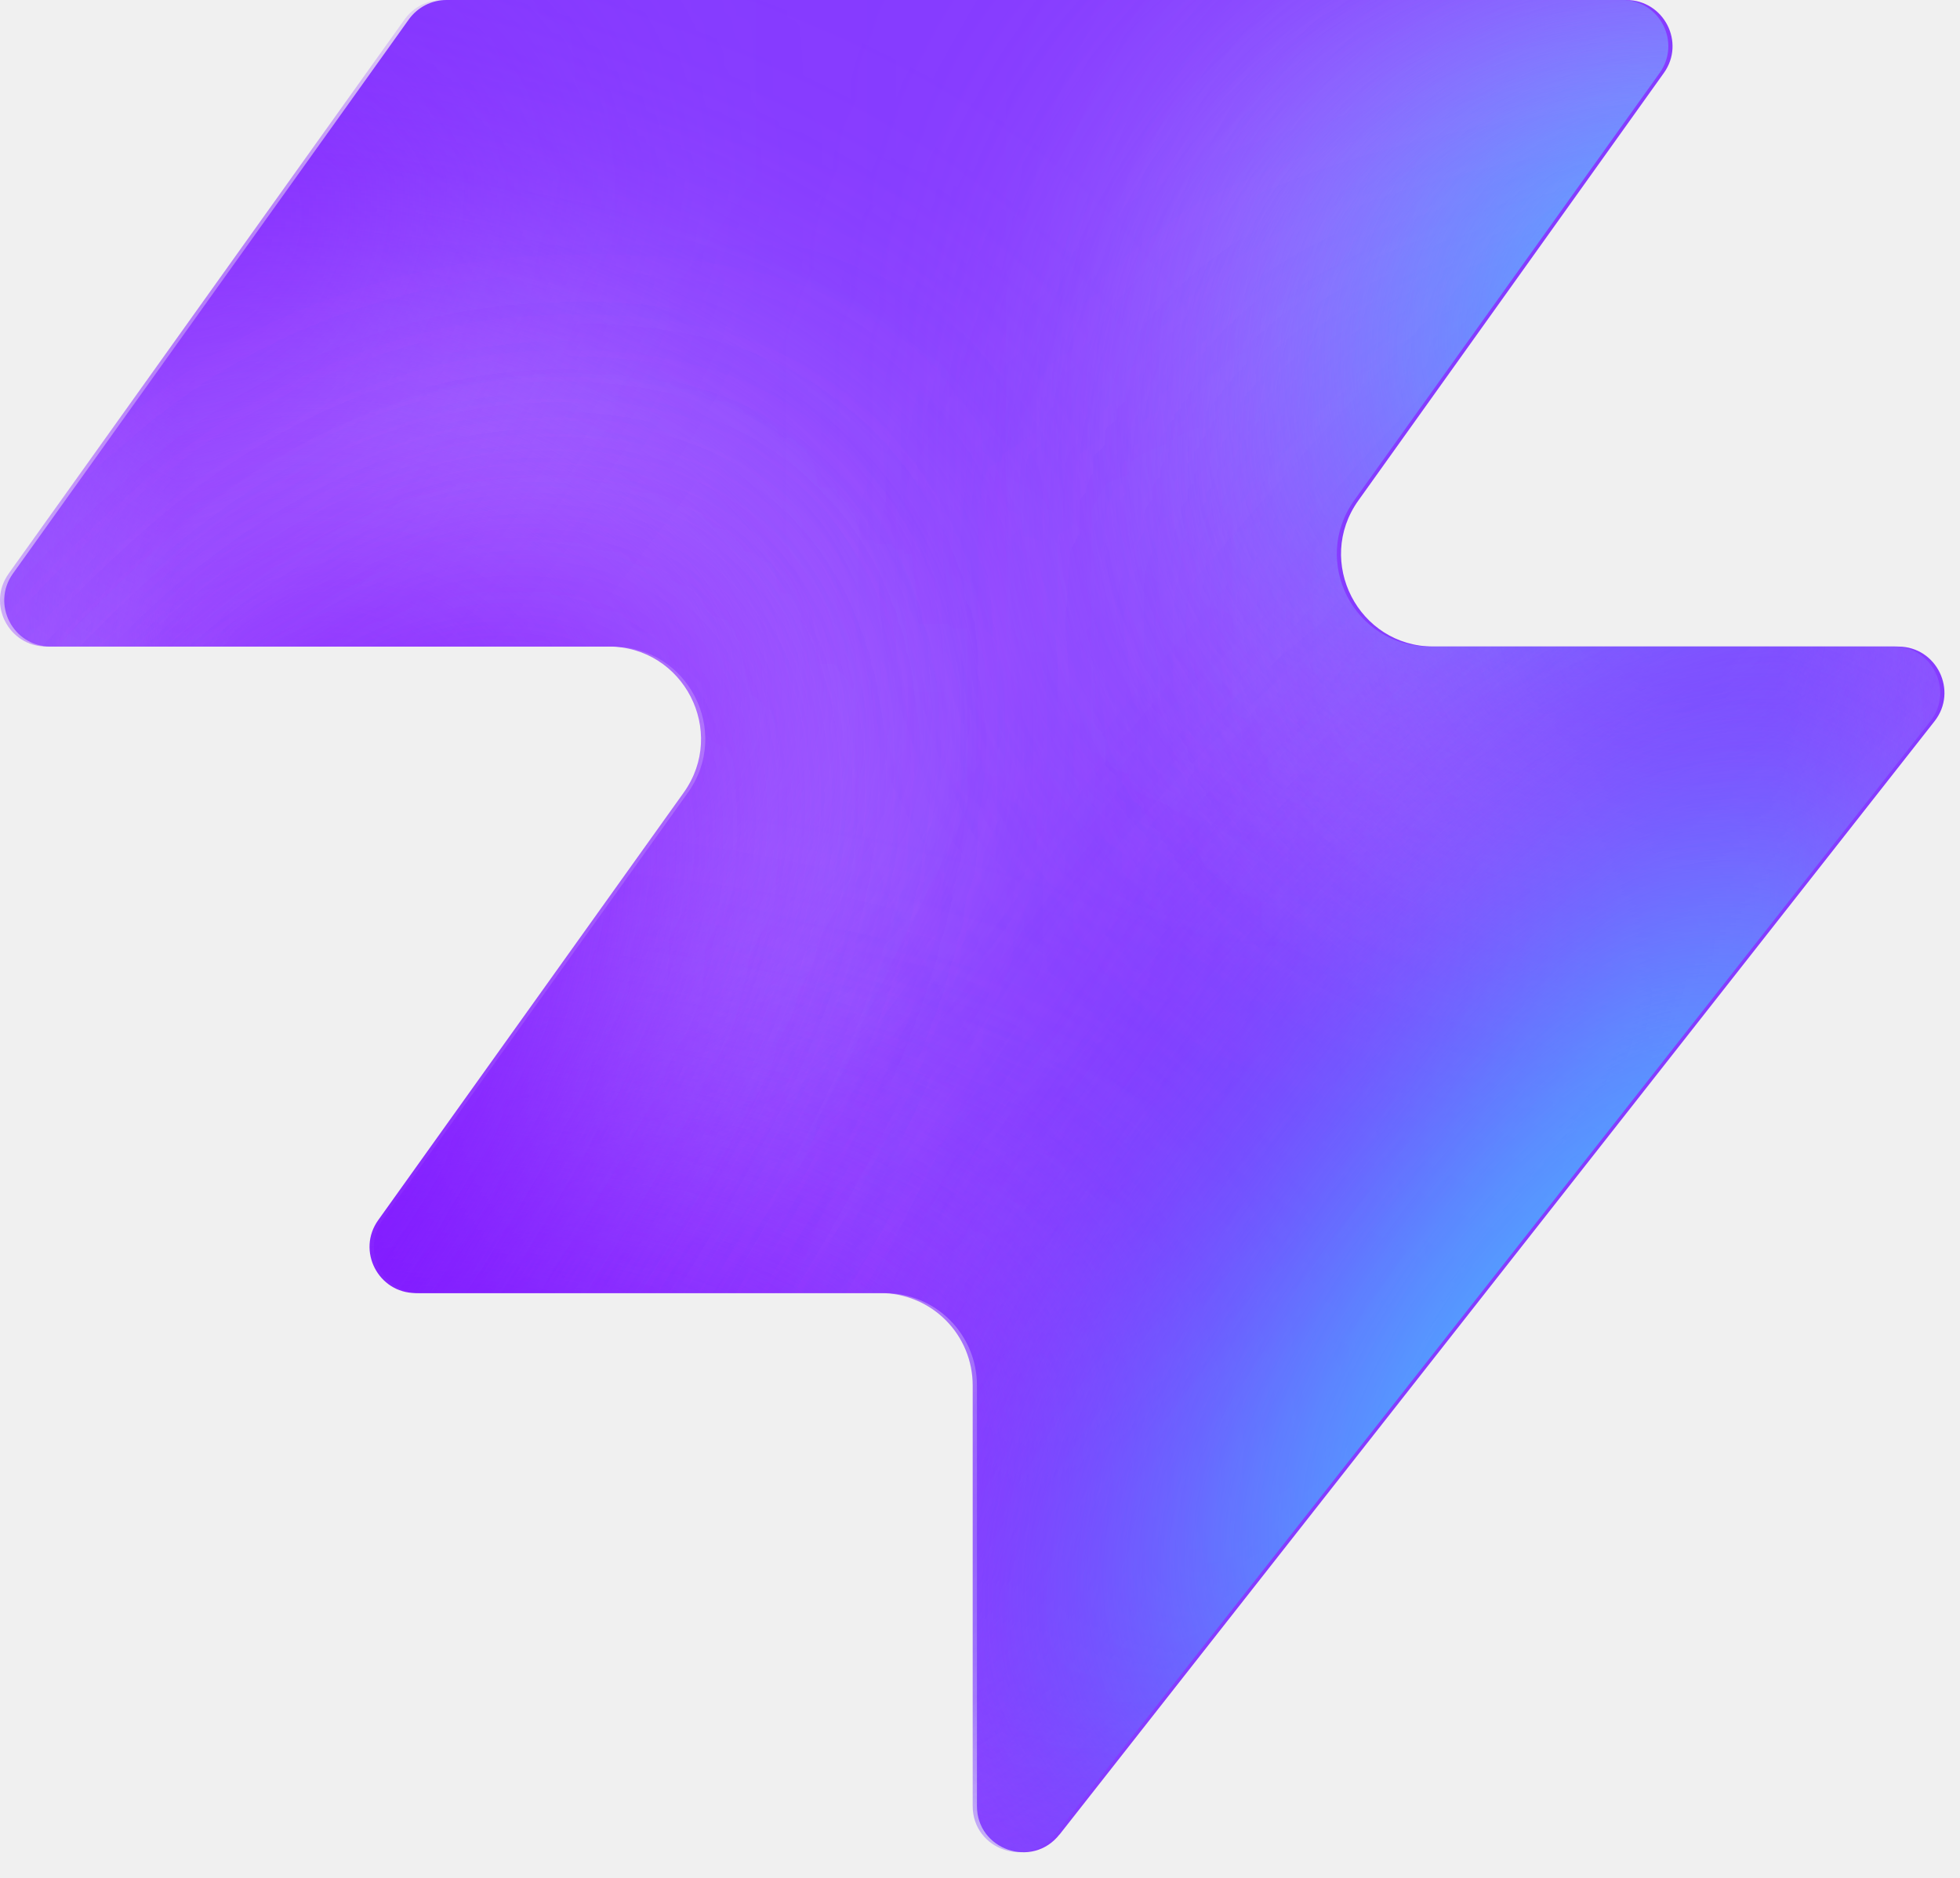
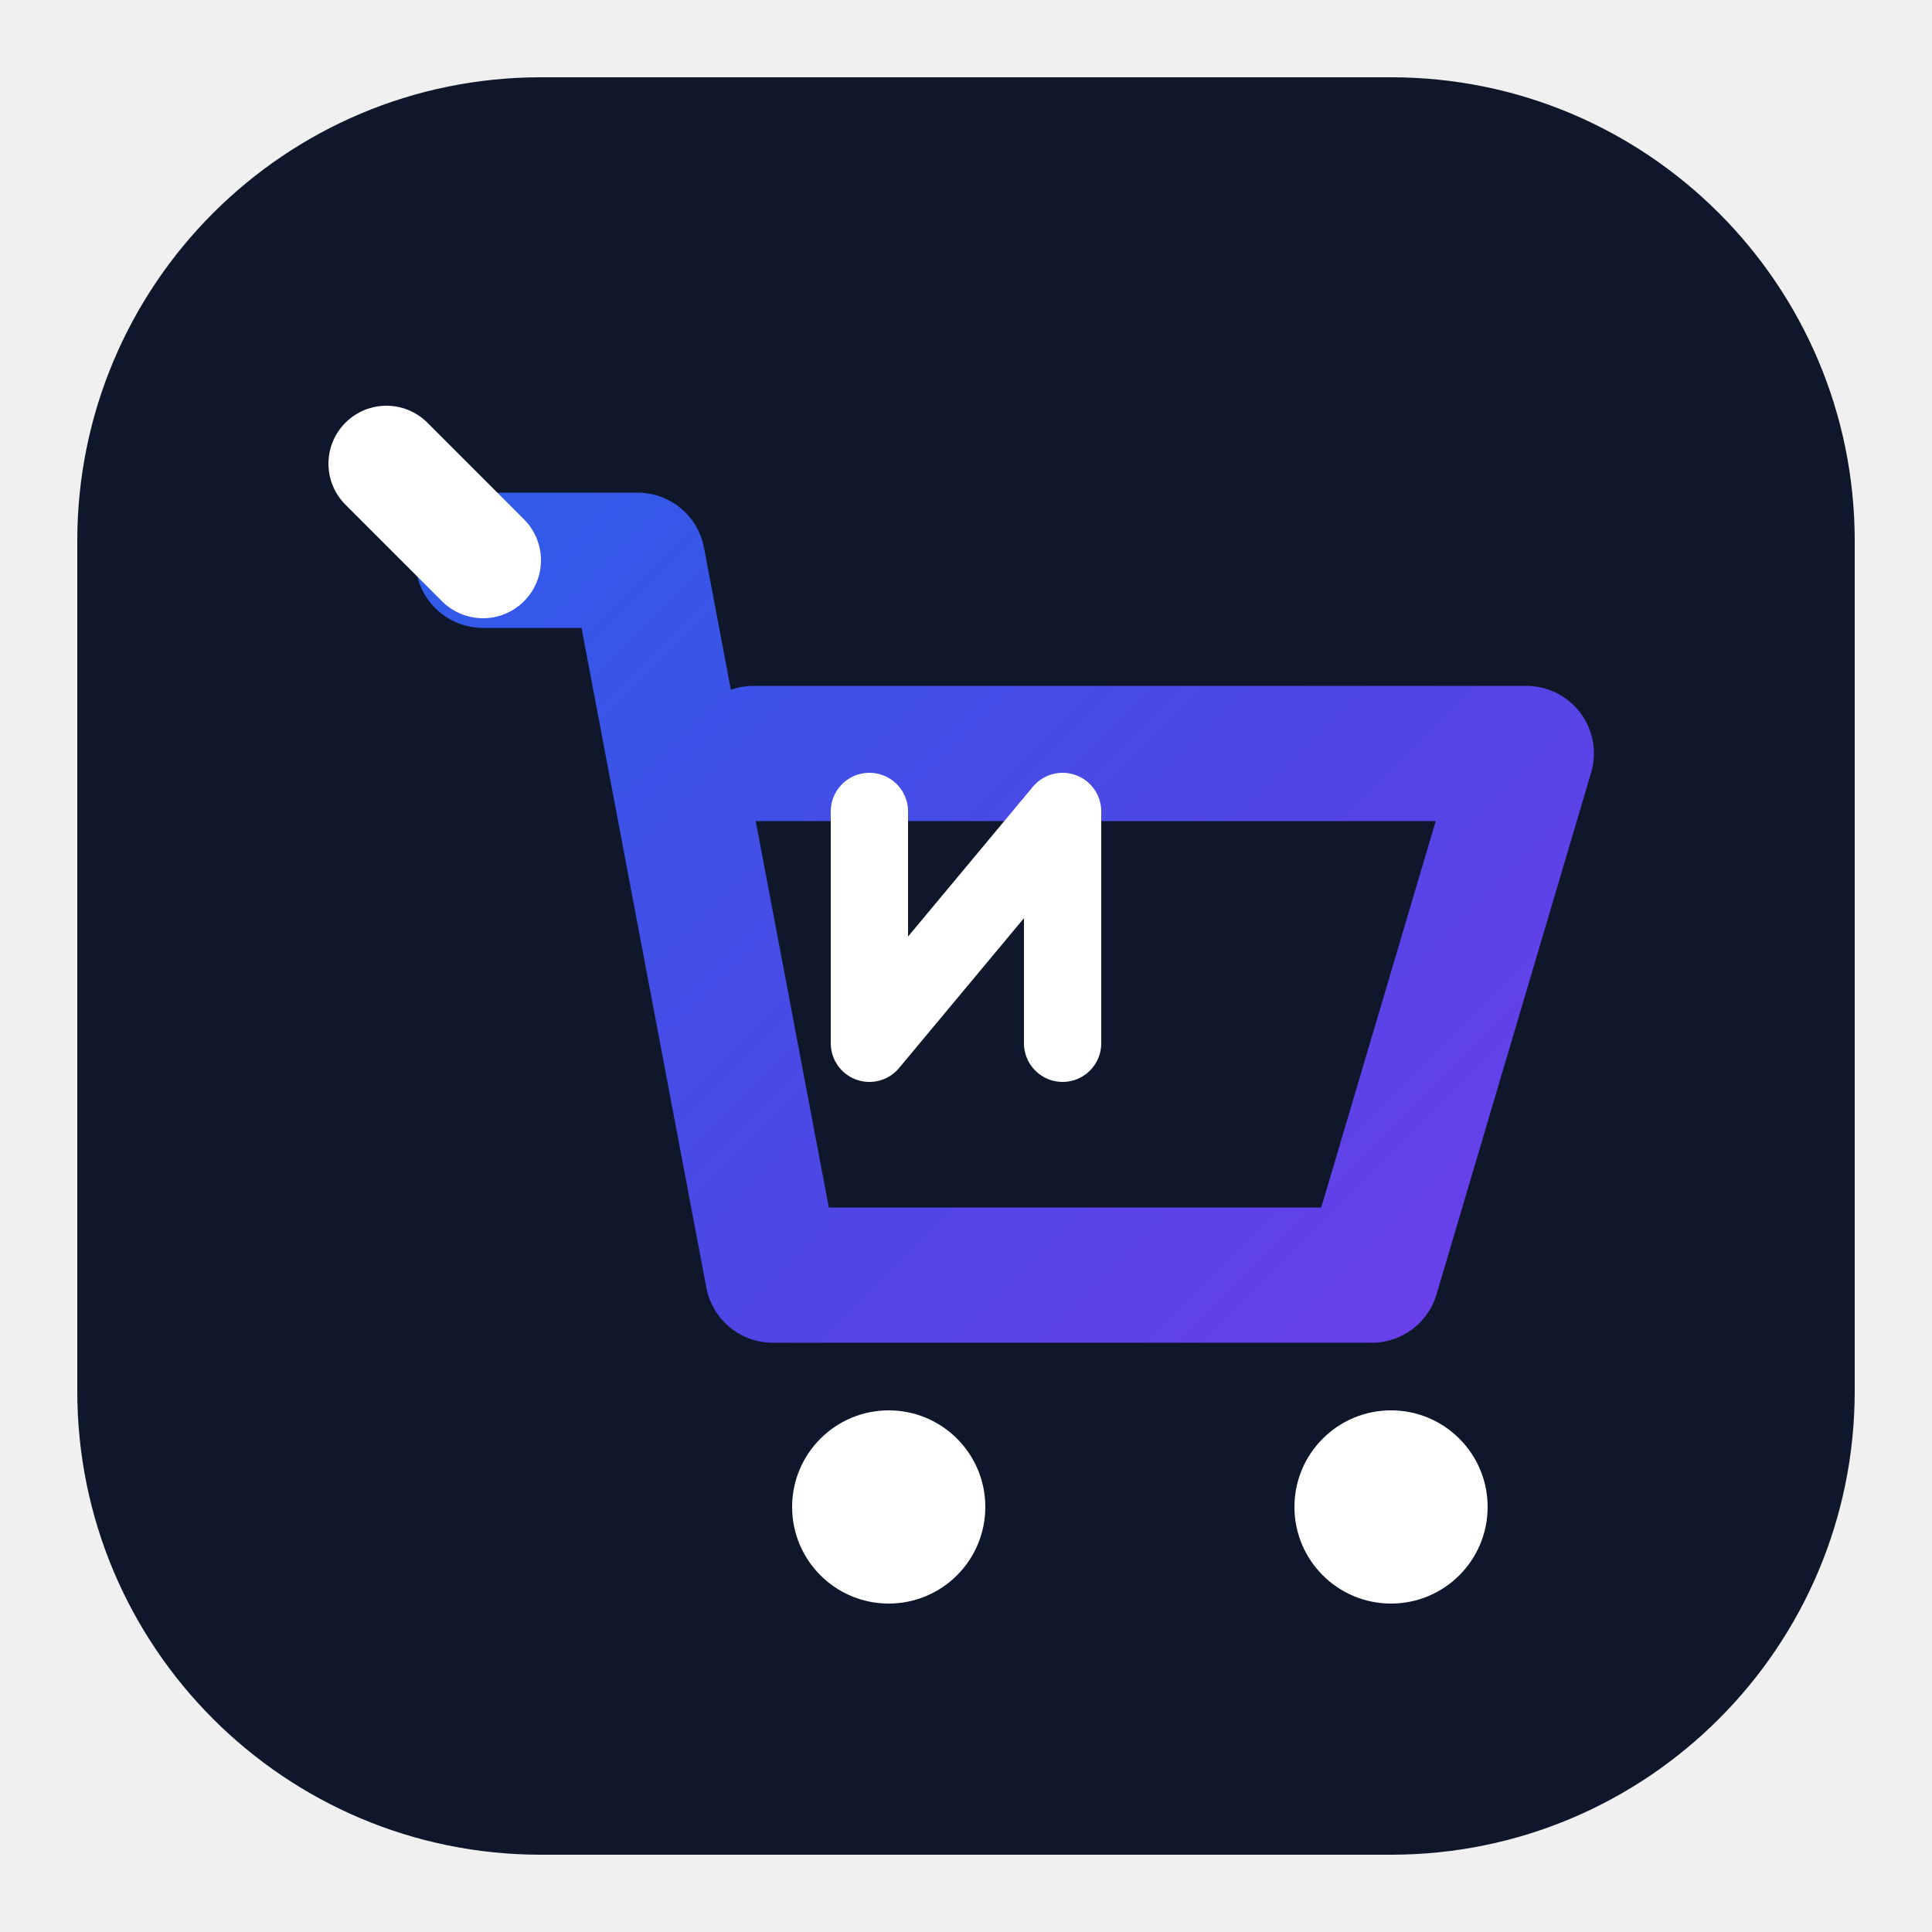
- <svg xmlns="http://www.w3.org/2000/svg" width="48" height="46" fill="none" viewBox="0 0 48 46">
-   <path fill="#863bff" d="M25.946 44.938c-.664.845-2.021.375-2.021-.698V33.937a2.26 2.26 0 0 0-2.262-2.262H10.287c-.92 0-1.456-1.04-.92-1.788l7.48-10.471c1.07-1.497 0-3.578-1.842-3.578H1.237c-.92 0-1.456-1.04-.92-1.788L10.013.474c.214-.297.556-.474.92-.474h28.894c.92 0 1.456 1.04.92 1.788l-7.48 10.471c-1.07 1.498 0 3.579 1.842 3.579h11.377c.943 0 1.473 1.088.89 1.83L25.947 44.94z" style="fill:#863bff;fill:color(display-p3 .525 .23 1);fill-opacity:1" />
-   <mask id="a" width="48" height="46" x="0" y="0" maskUnits="userSpaceOnUse" style="mask-type:alpha">
-     <path fill="#000" d="M25.842 44.938c-.664.844-2.021.375-2.021-.698V33.937a2.26 2.26 0 0 0-2.262-2.262H10.183c-.92 0-1.456-1.04-.92-1.788l7.48-10.471c1.07-1.498 0-3.579-1.842-3.579H1.133c-.92 0-1.456-1.04-.92-1.787L9.91.473c.214-.297.556-.474.92-.474h28.894c.92 0 1.456 1.04.92 1.788l-7.48 10.471c-1.07 1.498 0 3.578 1.842 3.578h11.377c.943 0 1.473 1.088.89 1.832L25.843 44.94z" style="fill:#000;fill-opacity:1" />
-   </mask>
-   <g mask="url(#a)">
-     <g filter="url(#b)">
-       <ellipse cx="5.508" cy="14.704" fill="#ede6ff" rx="5.508" ry="14.704" style="fill:#ede6ff;fill:color(display-p3 .927 .903 1);fill-opacity:1" transform="matrix(.00324 1 1 -.00324 -4.47 31.516)" />
-     </g>
-     <g filter="url(#c)">
-       <ellipse cx="10.399" cy="29.851" fill="#ede6ff" rx="10.399" ry="29.851" style="fill:#ede6ff;fill:color(display-p3 .927 .903 1);fill-opacity:1" transform="matrix(.00324 1 1 -.00324 -39.328 7.883)" />
-     </g>
-     <g filter="url(#d)">
-       <ellipse cx="5.508" cy="30.487" fill="#7e14ff" rx="5.508" ry="30.487" style="fill:#7e14ff;fill:color(display-p3 .492 .077 1);fill-opacity:1" transform="rotate(89.814 -25.913 -14.639)scale(1 -1)" />
-     </g>
-     <g filter="url(#e)">
-       <ellipse cx="5.508" cy="30.599" fill="#7e14ff" rx="5.508" ry="30.599" style="fill:#7e14ff;fill:color(display-p3 .492 .077 1);fill-opacity:1" transform="rotate(89.814 -32.644 -3.334)scale(1 -1)" />
-     </g>
-     <g filter="url(#f)">
-       <ellipse cx="5.508" cy="30.599" fill="#7e14ff" rx="5.508" ry="30.599" style="fill:#7e14ff;fill:color(display-p3 .492 .077 1);fill-opacity:1" transform="matrix(.00324 1 1 -.00324 -34.34 30.47)" />
-     </g>
-     <g filter="url(#g)">
-       <ellipse cx="14.072" cy="22.078" fill="#ede6ff" rx="14.072" ry="22.078" style="fill:#ede6ff;fill:color(display-p3 .927 .903 1);fill-opacity:1" transform="rotate(93.35 24.506 48.493)scale(-1 1)" />
-     </g>
-     <g filter="url(#h)">
-       <ellipse cx="3.47" cy="21.501" fill="#7e14ff" rx="3.47" ry="21.501" style="fill:#7e14ff;fill:color(display-p3 .492 .077 1);fill-opacity:1" transform="rotate(89.009 28.708 47.59)scale(-1 1)" />
-     </g>
-     <g filter="url(#i)">
-       <ellipse cx="3.47" cy="21.501" fill="#7e14ff" rx="3.47" ry="21.501" style="fill:#7e14ff;fill:color(display-p3 .492 .077 1);fill-opacity:1" transform="rotate(89.009 28.708 47.59)scale(-1 1)" />
-     </g>
-     <g filter="url(#j)">
-       <ellipse cx=".387" cy="8.972" fill="#7e14ff" rx="4.407" ry="29.108" style="fill:#7e14ff;fill:color(display-p3 .492 .077 1);fill-opacity:1" transform="rotate(39.51 .387 8.972)" />
-     </g>
-     <g filter="url(#k)">
-       <ellipse cx="47.523" cy="-6.092" fill="#7e14ff" rx="4.407" ry="29.108" style="fill:#7e14ff;fill:color(display-p3 .492 .077 1);fill-opacity:1" transform="rotate(37.892 47.523 -6.092)" />
-     </g>
-     <g filter="url(#l)">
-       <ellipse cx="41.412" cy="6.333" fill="#47bfff" rx="5.971" ry="9.665" style="fill:#47bfff;fill:color(display-p3 .28 .748 1);fill-opacity:1" transform="rotate(37.892 41.412 6.333)" />
-     </g>
-     <g filter="url(#m)">
-       <ellipse cx="-1.879" cy="38.332" fill="#7e14ff" rx="4.407" ry="29.108" style="fill:#7e14ff;fill:color(display-p3 .492 .077 1);fill-opacity:1" transform="rotate(37.892 -1.88 38.332)" />
-     </g>
-     <g filter="url(#n)">
-       <ellipse cx="-1.879" cy="38.332" fill="#7e14ff" rx="4.407" ry="29.108" style="fill:#7e14ff;fill:color(display-p3 .492 .077 1);fill-opacity:1" transform="rotate(37.892 -1.88 38.332)" />
-     </g>
-     <g filter="url(#o)">
-       <ellipse cx="35.651" cy="29.907" fill="#7e14ff" rx="4.407" ry="29.108" style="fill:#7e14ff;fill:color(display-p3 .492 .077 1);fill-opacity:1" transform="rotate(37.892 35.651 29.907)" />
-     </g>
-     <g filter="url(#p)">
-       <ellipse cx="38.418" cy="32.4" fill="#47bfff" rx="5.971" ry="15.297" style="fill:#47bfff;fill:color(display-p3 .28 .748 1);fill-opacity:1" transform="rotate(37.892 38.418 32.4)" />
-     </g>
-   </g>
+ <svg xmlns="http://www.w3.org/2000/svg" viewBox="0 0 100 100" width="100" height="100">
  <defs>
-     <filter id="b" width="60.045" height="41.654" x="-19.77" y="16.149" color-interpolation-filters="sRGB" filterUnits="userSpaceOnUse">
-       <feFlood flood-opacity="0" result="BackgroundImageFix" />
-       <feBlend in="SourceGraphic" in2="BackgroundImageFix" result="shape" />
-       <feGaussianBlur result="effect1_foregroundBlur_2002_17158" stdDeviation="7.659" />
-     </filter>
-     <filter id="c" width="90.34" height="51.437" x="-54.613" y="-7.533" color-interpolation-filters="sRGB" filterUnits="userSpaceOnUse">
-       <feFlood flood-opacity="0" result="BackgroundImageFix" />
-       <feBlend in="SourceGraphic" in2="BackgroundImageFix" result="shape" />
-       <feGaussianBlur result="effect1_foregroundBlur_2002_17158" stdDeviation="7.659" />
-     </filter>
-     <filter id="d" width="79.355" height="29.4" x="-49.64" y="2.03" color-interpolation-filters="sRGB" filterUnits="userSpaceOnUse">
-       <feFlood flood-opacity="0" result="BackgroundImageFix" />
-       <feBlend in="SourceGraphic" in2="BackgroundImageFix" result="shape" />
-       <feGaussianBlur result="effect1_foregroundBlur_2002_17158" stdDeviation="4.596" />
-     </filter>
-     <filter id="e" width="79.579" height="29.4" x="-45.045" y="20.029" color-interpolation-filters="sRGB" filterUnits="userSpaceOnUse">
-       <feFlood flood-opacity="0" result="BackgroundImageFix" />
-       <feBlend in="SourceGraphic" in2="BackgroundImageFix" result="shape" />
-       <feGaussianBlur result="effect1_foregroundBlur_2002_17158" stdDeviation="4.596" />
-     </filter>
-     <filter id="f" width="79.579" height="29.4" x="-43.513" y="21.178" color-interpolation-filters="sRGB" filterUnits="userSpaceOnUse">
-       <feFlood flood-opacity="0" result="BackgroundImageFix" />
-       <feBlend in="SourceGraphic" in2="BackgroundImageFix" result="shape" />
-       <feGaussianBlur result="effect1_foregroundBlur_2002_17158" stdDeviation="4.596" />
-     </filter>
-     <filter id="g" width="74.749" height="58.852" x="15.756" y="-17.901" color-interpolation-filters="sRGB" filterUnits="userSpaceOnUse">
-       <feFlood flood-opacity="0" result="BackgroundImageFix" />
-       <feBlend in="SourceGraphic" in2="BackgroundImageFix" result="shape" />
-       <feGaussianBlur result="effect1_foregroundBlur_2002_17158" stdDeviation="7.659" />
-     </filter>
-     <filter id="h" width="61.377" height="25.362" x="23.548" y="2.284" color-interpolation-filters="sRGB" filterUnits="userSpaceOnUse">
-       <feFlood flood-opacity="0" result="BackgroundImageFix" />
-       <feBlend in="SourceGraphic" in2="BackgroundImageFix" result="shape" />
-       <feGaussianBlur result="effect1_foregroundBlur_2002_17158" stdDeviation="4.596" />
-     </filter>
-     <filter id="i" width="61.377" height="25.362" x="23.548" y="2.284" color-interpolation-filters="sRGB" filterUnits="userSpaceOnUse">
-       <feFlood flood-opacity="0" result="BackgroundImageFix" />
-       <feBlend in="SourceGraphic" in2="BackgroundImageFix" result="shape" />
-       <feGaussianBlur result="effect1_foregroundBlur_2002_17158" stdDeviation="4.596" />
-     </filter>
-     <filter id="j" width="56.045" height="63.649" x="-27.636" y="-22.853" color-interpolation-filters="sRGB" filterUnits="userSpaceOnUse">
-       <feFlood flood-opacity="0" result="BackgroundImageFix" />
-       <feBlend in="SourceGraphic" in2="BackgroundImageFix" result="shape" />
-       <feGaussianBlur result="effect1_foregroundBlur_2002_17158" stdDeviation="4.596" />
-     </filter>
-     <filter id="k" width="54.814" height="64.646" x="20.116" y="-38.415" color-interpolation-filters="sRGB" filterUnits="userSpaceOnUse">
-       <feFlood flood-opacity="0" result="BackgroundImageFix" />
-       <feBlend in="SourceGraphic" in2="BackgroundImageFix" result="shape" />
-       <feGaussianBlur result="effect1_foregroundBlur_2002_17158" stdDeviation="4.596" />
-     </filter>
-     <filter id="l" width="33.541" height="35.313" x="24.641" y="-11.323" color-interpolation-filters="sRGB" filterUnits="userSpaceOnUse">
-       <feFlood flood-opacity="0" result="BackgroundImageFix" />
-       <feBlend in="SourceGraphic" in2="BackgroundImageFix" result="shape" />
-       <feGaussianBlur result="effect1_foregroundBlur_2002_17158" stdDeviation="4.596" />
-     </filter>
-     <filter id="m" width="54.814" height="64.646" x="-29.286" y="6.009" color-interpolation-filters="sRGB" filterUnits="userSpaceOnUse">
-       <feFlood flood-opacity="0" result="BackgroundImageFix" />
-       <feBlend in="SourceGraphic" in2="BackgroundImageFix" result="shape" />
-       <feGaussianBlur result="effect1_foregroundBlur_2002_17158" stdDeviation="4.596" />
-     </filter>
-     <filter id="n" width="54.814" height="64.646" x="-29.286" y="6.009" color-interpolation-filters="sRGB" filterUnits="userSpaceOnUse">
-       <feFlood flood-opacity="0" result="BackgroundImageFix" />
-       <feBlend in="SourceGraphic" in2="BackgroundImageFix" result="shape" />
-       <feGaussianBlur result="effect1_foregroundBlur_2002_17158" stdDeviation="4.596" />
-     </filter>
-     <filter id="o" width="54.814" height="64.646" x="8.244" y="-2.416" color-interpolation-filters="sRGB" filterUnits="userSpaceOnUse">
-       <feFlood flood-opacity="0" result="BackgroundImageFix" />
-       <feBlend in="SourceGraphic" in2="BackgroundImageFix" result="shape" />
-       <feGaussianBlur result="effect1_foregroundBlur_2002_17158" stdDeviation="4.596" />
-     </filter>
-     <filter id="p" width="39.409" height="43.623" x="18.713" y="10.588" color-interpolation-filters="sRGB" filterUnits="userSpaceOnUse">
-       <feFlood flood-opacity="0" result="BackgroundImageFix" />
-       <feBlend in="SourceGraphic" in2="BackgroundImageFix" result="shape" />
-       <feGaussianBlur result="effect1_foregroundBlur_2002_17158" stdDeviation="4.596" />
-     </filter>
+     <linearGradient id="nexaGradient" x1="15" y1="15" x2="85" y2="85" gradientUnits="userSpaceOnUse">
+       <stop offset="0" stop-color="#2563eb" />
+       <stop offset="0.55" stop-color="#4f46e5" />
+       <stop offset="1" stop-color="#7c3aed" />
+     </linearGradient>
  </defs>
+   <rect x="4" y="4" width="92" height="92" rx="24" fill="#0f172a" />
+   <path d="M25 29h8l7 37h31l8-27H39" fill="none" stroke="url(#nexaGradient)" stroke-width="7" stroke-linecap="round" stroke-linejoin="round" />
+   <path d="M25 29l-5-5" fill="none" stroke="#ffffff" stroke-width="6" stroke-linecap="round" />
+   <circle cx="46" cy="78" r="5" fill="#ffffff" />
+   <circle cx="72" cy="78" r="5" fill="#ffffff" />
+   <path d="M45 42v12l10-12v12" fill="none" stroke="#ffffff" stroke-width="4" stroke-linecap="round" stroke-linejoin="round" />
</svg>
